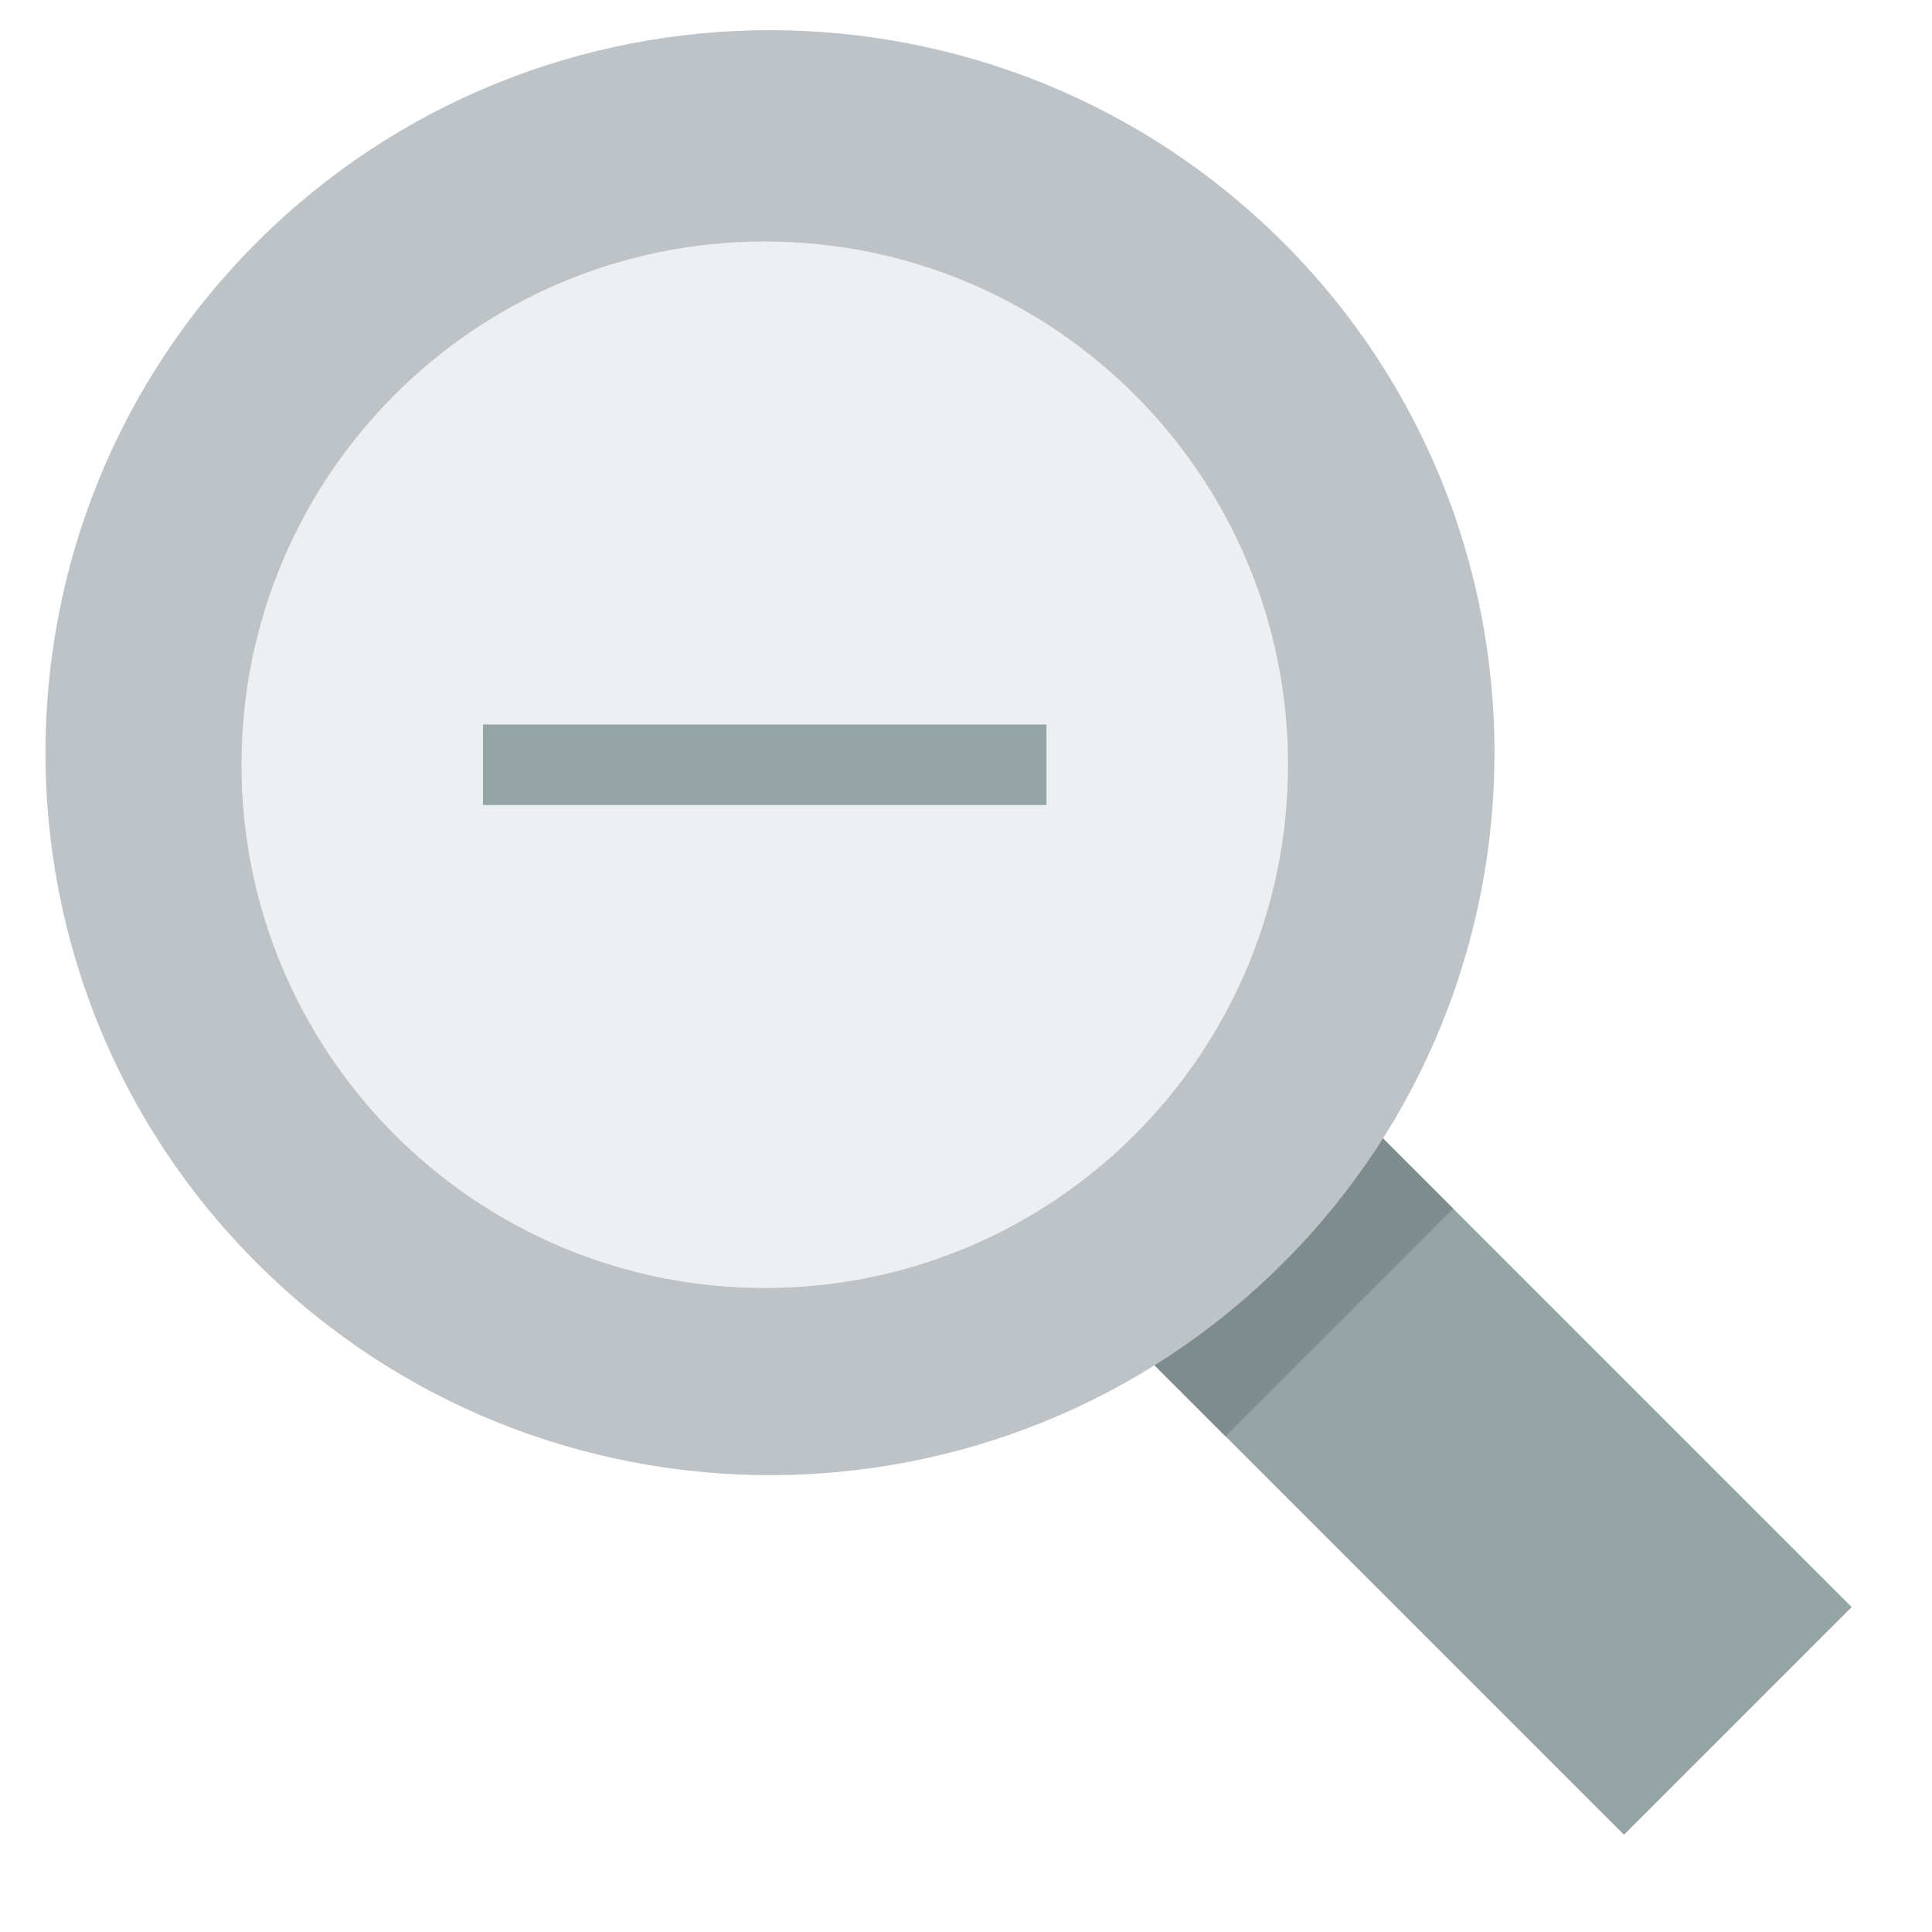
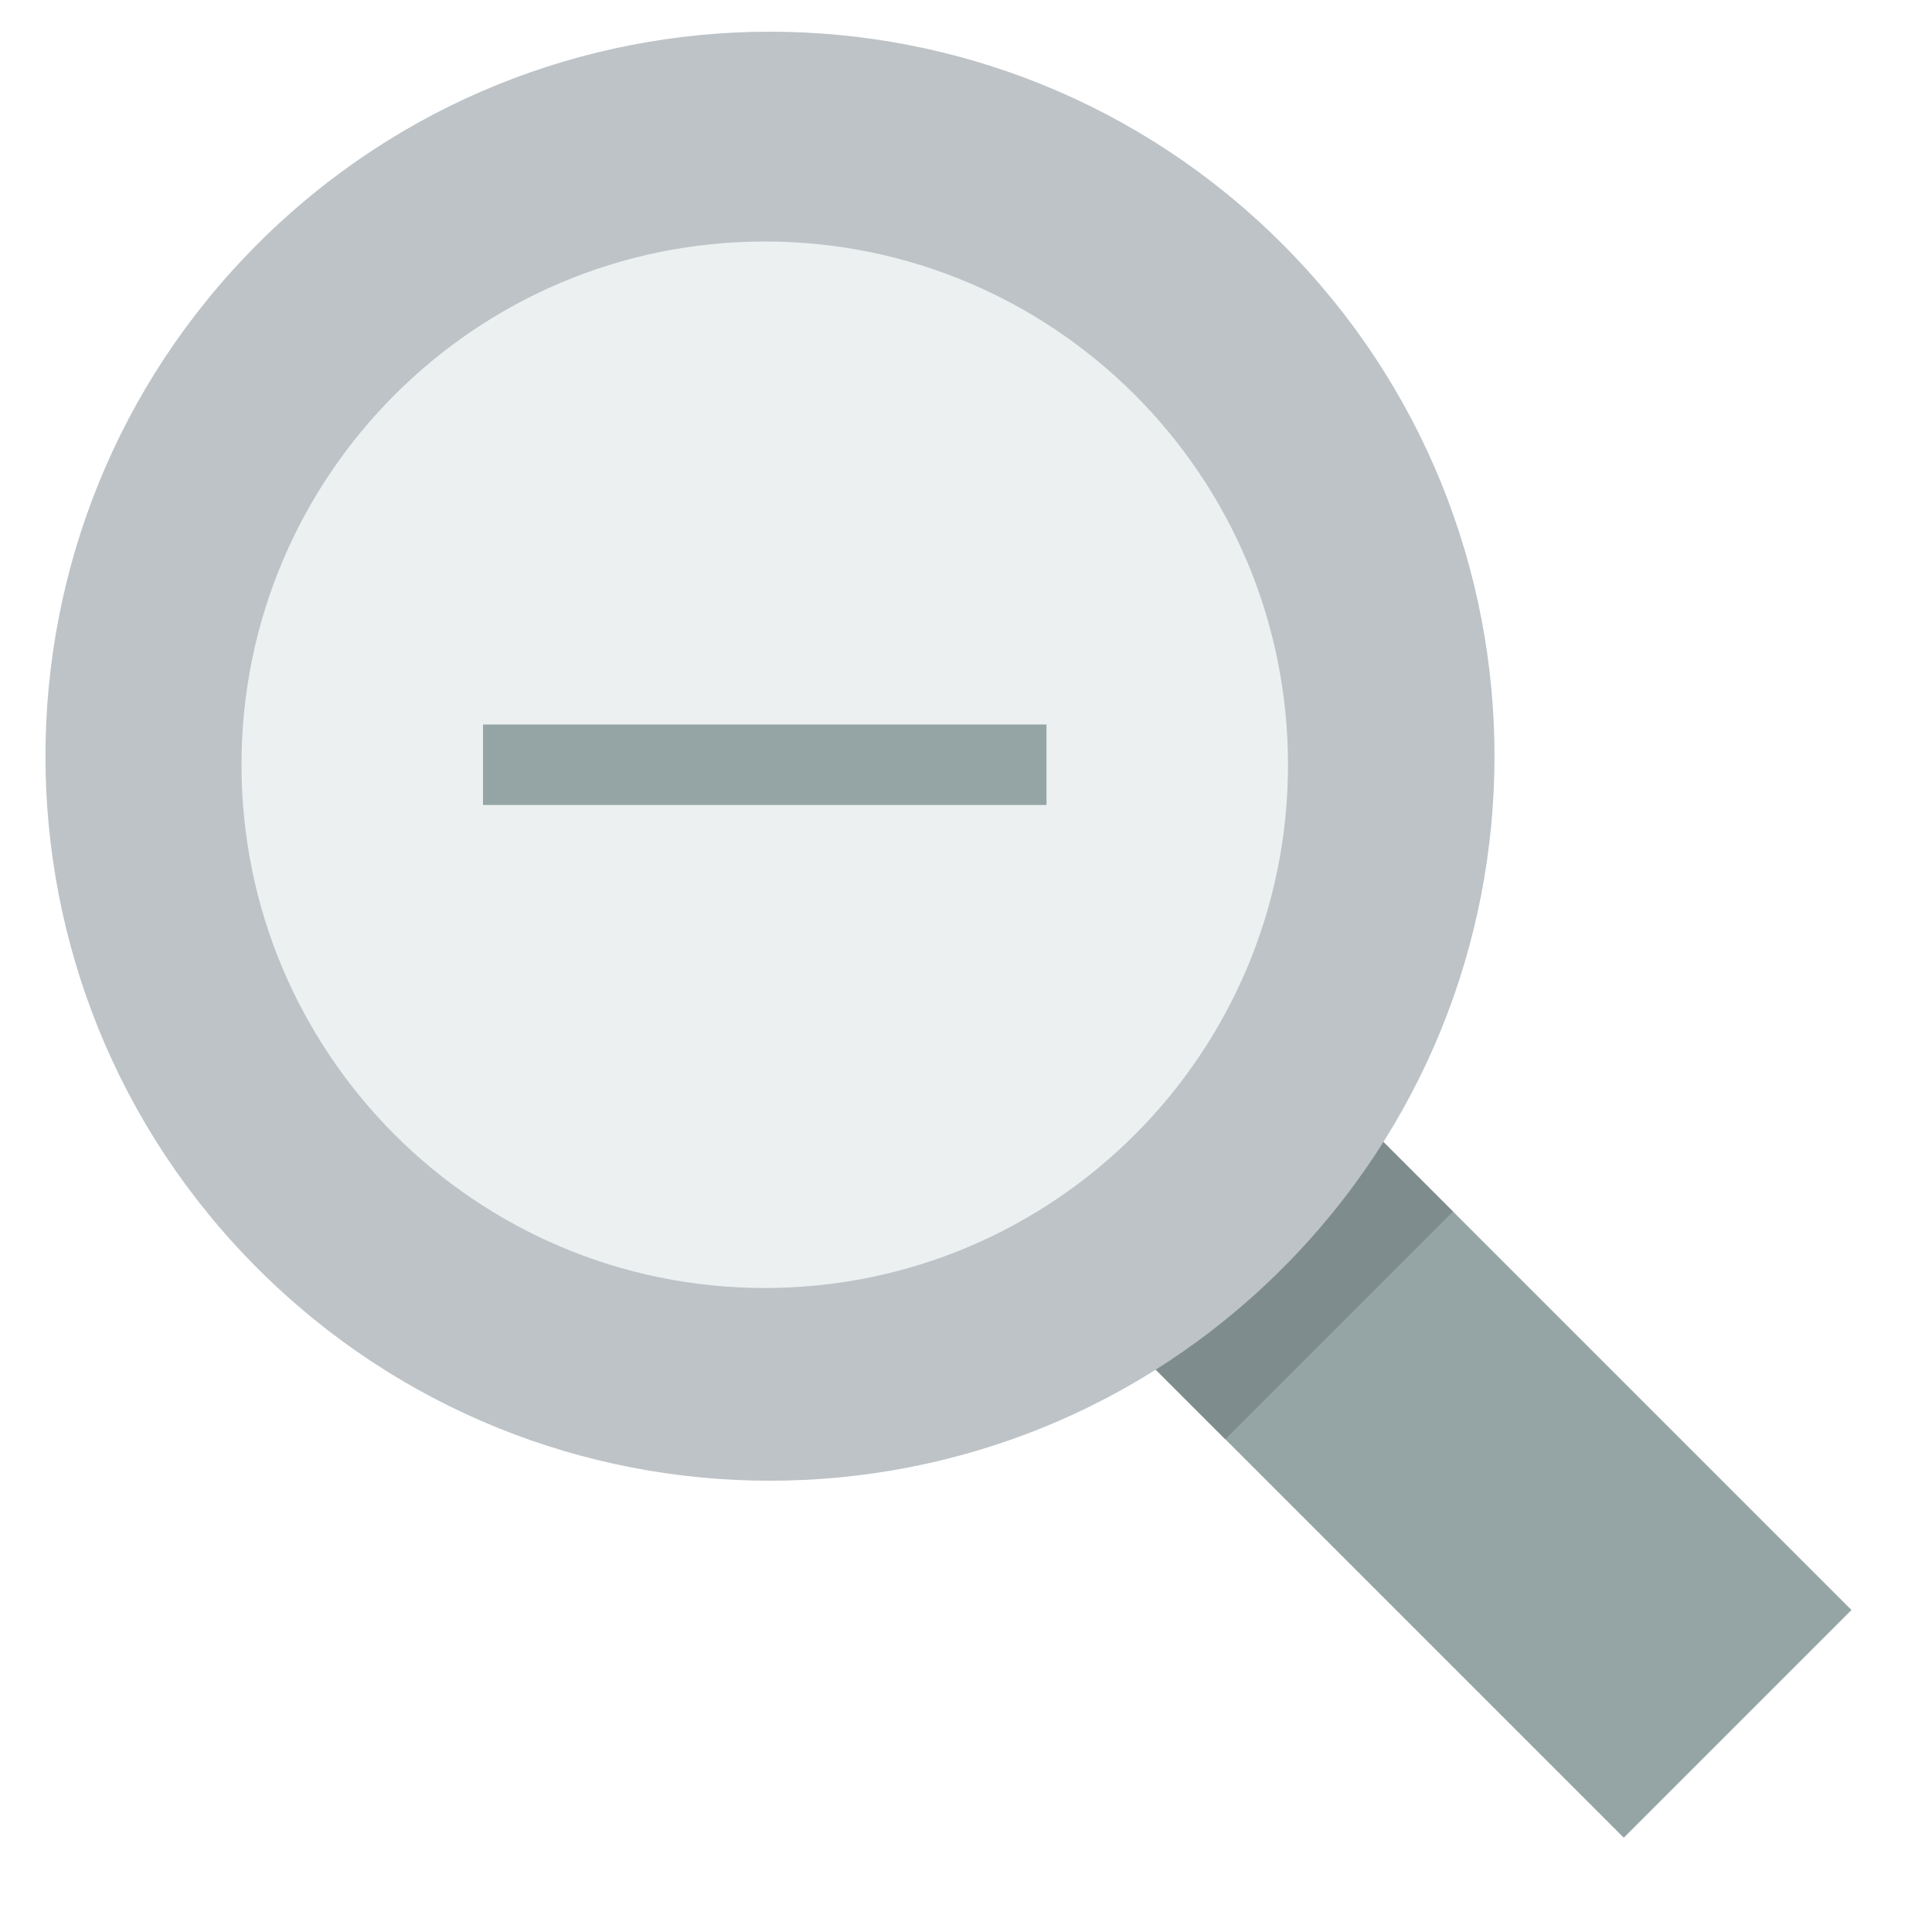
- <svg xmlns="http://www.w3.org/2000/svg" height="24" width="24" version="1.1">
-   <g transform="translate(0 -1028.4)">
-     <rect transform="rotate(-45)" height="10" width="4" y="747.57" x="-729.04" fill="#95a5a6" />
-     <rect transform="rotate(-45)" height="3" width="4" y="747.57" x="-729.04" fill="#7f8c8d" />
-     <path d="m3.201 1031.4c-3.515 3.5-3.515 9.2 0 12.7 3.515 3.5 9.213 3.5 12.728 0s3.515-9.2 0-12.7-9.213-3.5-12.728 0zm2.121 2.1c2.343-2.3 6.142-2.3 8.486 0 2.343 2.4 2.343 6.2 0 8.5-2.344 2.3-6.143 2.3-8.486 0-2.343-2.3-2.343-6.1 0-8.5z" fill="#bdc3c7" />
-     <path d="m16 9.5c0 3.59-2.91 6.5-6.5 6.5-3.59 0-6.5-2.91-6.5-6.5 0-3.59 2.91-6.5 6.5-6.5 3.59 0 6.5 2.91 6.5 6.5z" transform="translate(0 1028.4)" fill="#ecf0f1" />
-     <rect transform="rotate(-90)" height="7" width="1" y="6" x="-1038.4" fill="#95a5a6" />
+ <svg xmlns="http://www.w3.org/2000/svg" width="24" height="24">
+   <g transform="translate(0 -1028.362)">
+     <rect width="4" height="10" x="-729.041" y="747.567" transform="rotate(-45)" fill="#95a5a6" />
+     <rect width="4" height="3" x="-729.041" y="747.567" transform="rotate(-45)" fill="#7f8c8d" />
+     <path d="M3.201 1031.392c-3.515 3.515-3.515 9.213 0 12.728 3.515 3.515 9.213 3.515 12.728 0 3.515-3.515 3.515-9.213 0-12.728-3.515-3.515-9.213-3.515-12.728 0zm2.121 2.121c2.343-2.343 6.142-2.343 8.485 0 2.343 2.343 2.343 6.142 0 8.485-2.343 2.343-6.142 2.343-8.485 0-2.343-2.343-2.343-6.142 0-8.485z" fill="#bdc3c7" />
+     <path d="M16 1037.862c0 3.59-2.91 6.5-6.5 6.5s-6.5-2.91-6.5-6.5 2.91-6.5 6.5-6.5 6.5 2.91 6.5 6.5z" fill="#ecf0f1" />
+     <rect width="1" height="7" x="-1038.362" y="6" transform="rotate(-90)" fill="#95a5a6" />
  </g>
</svg>
